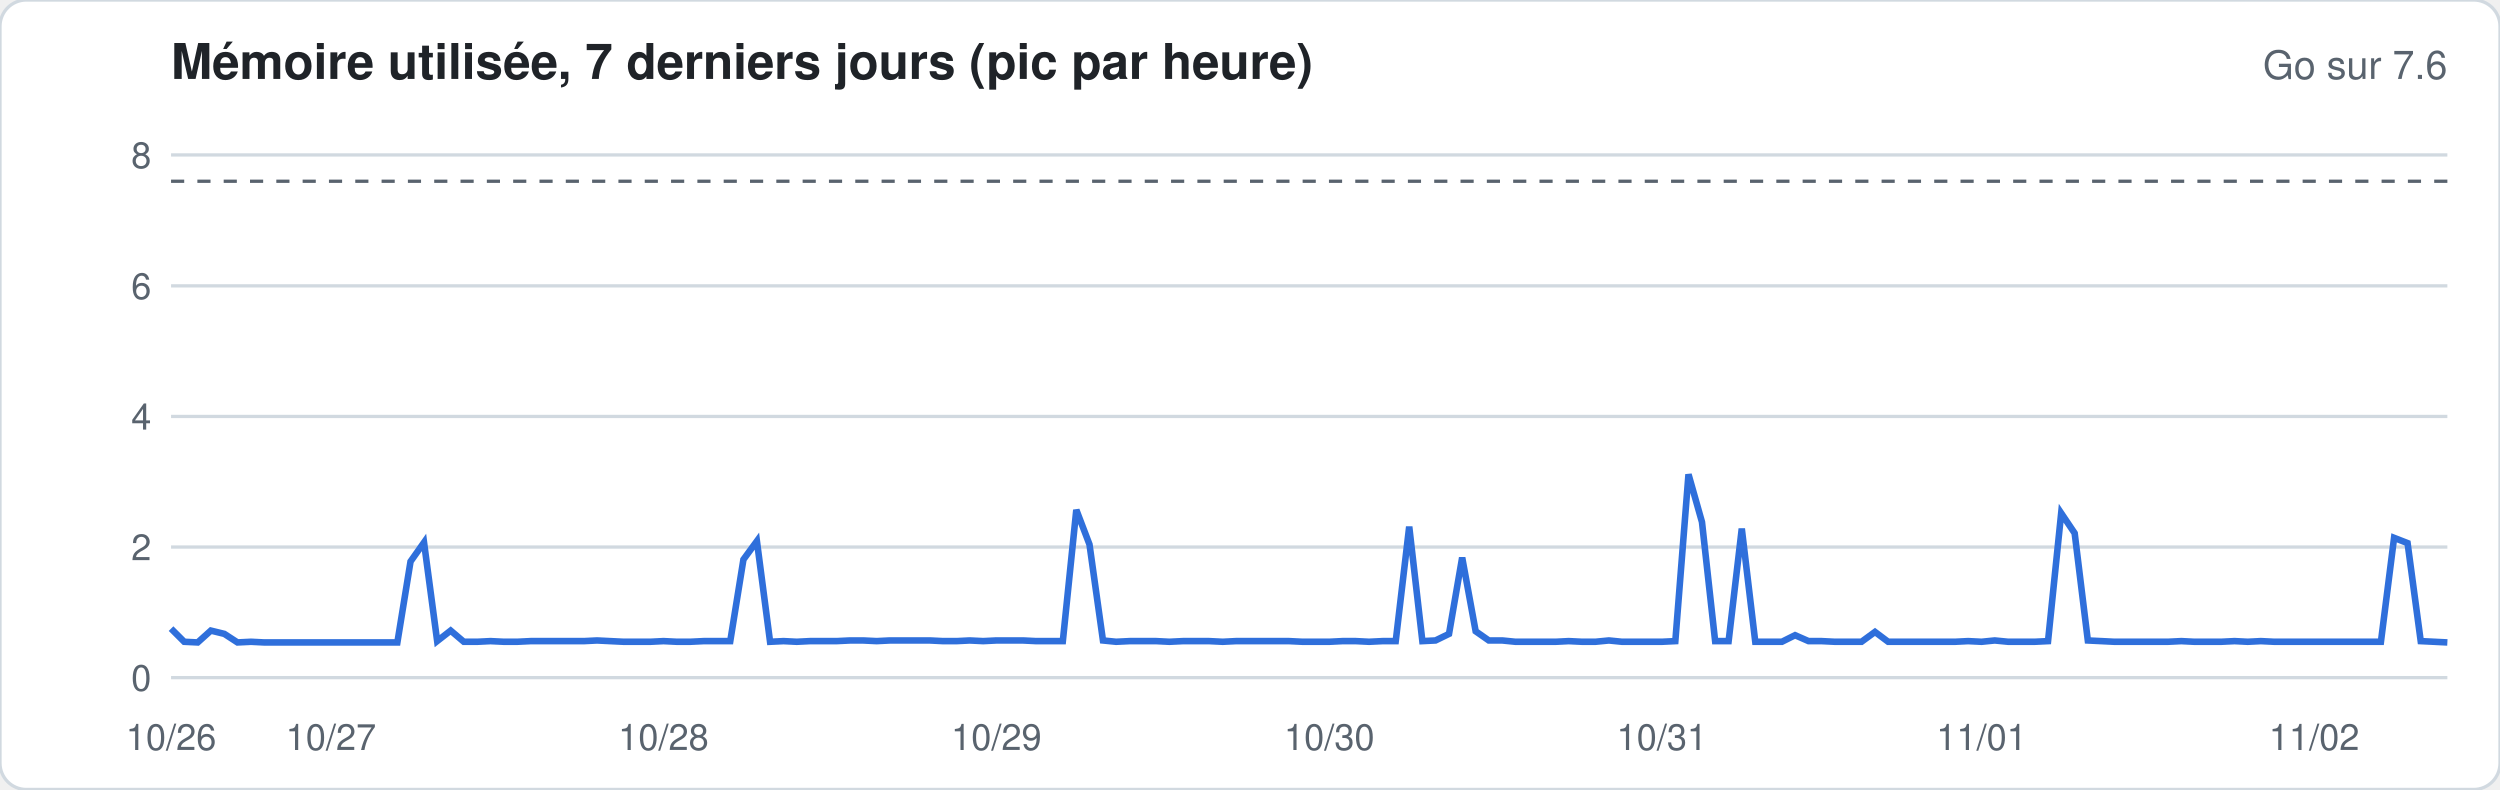
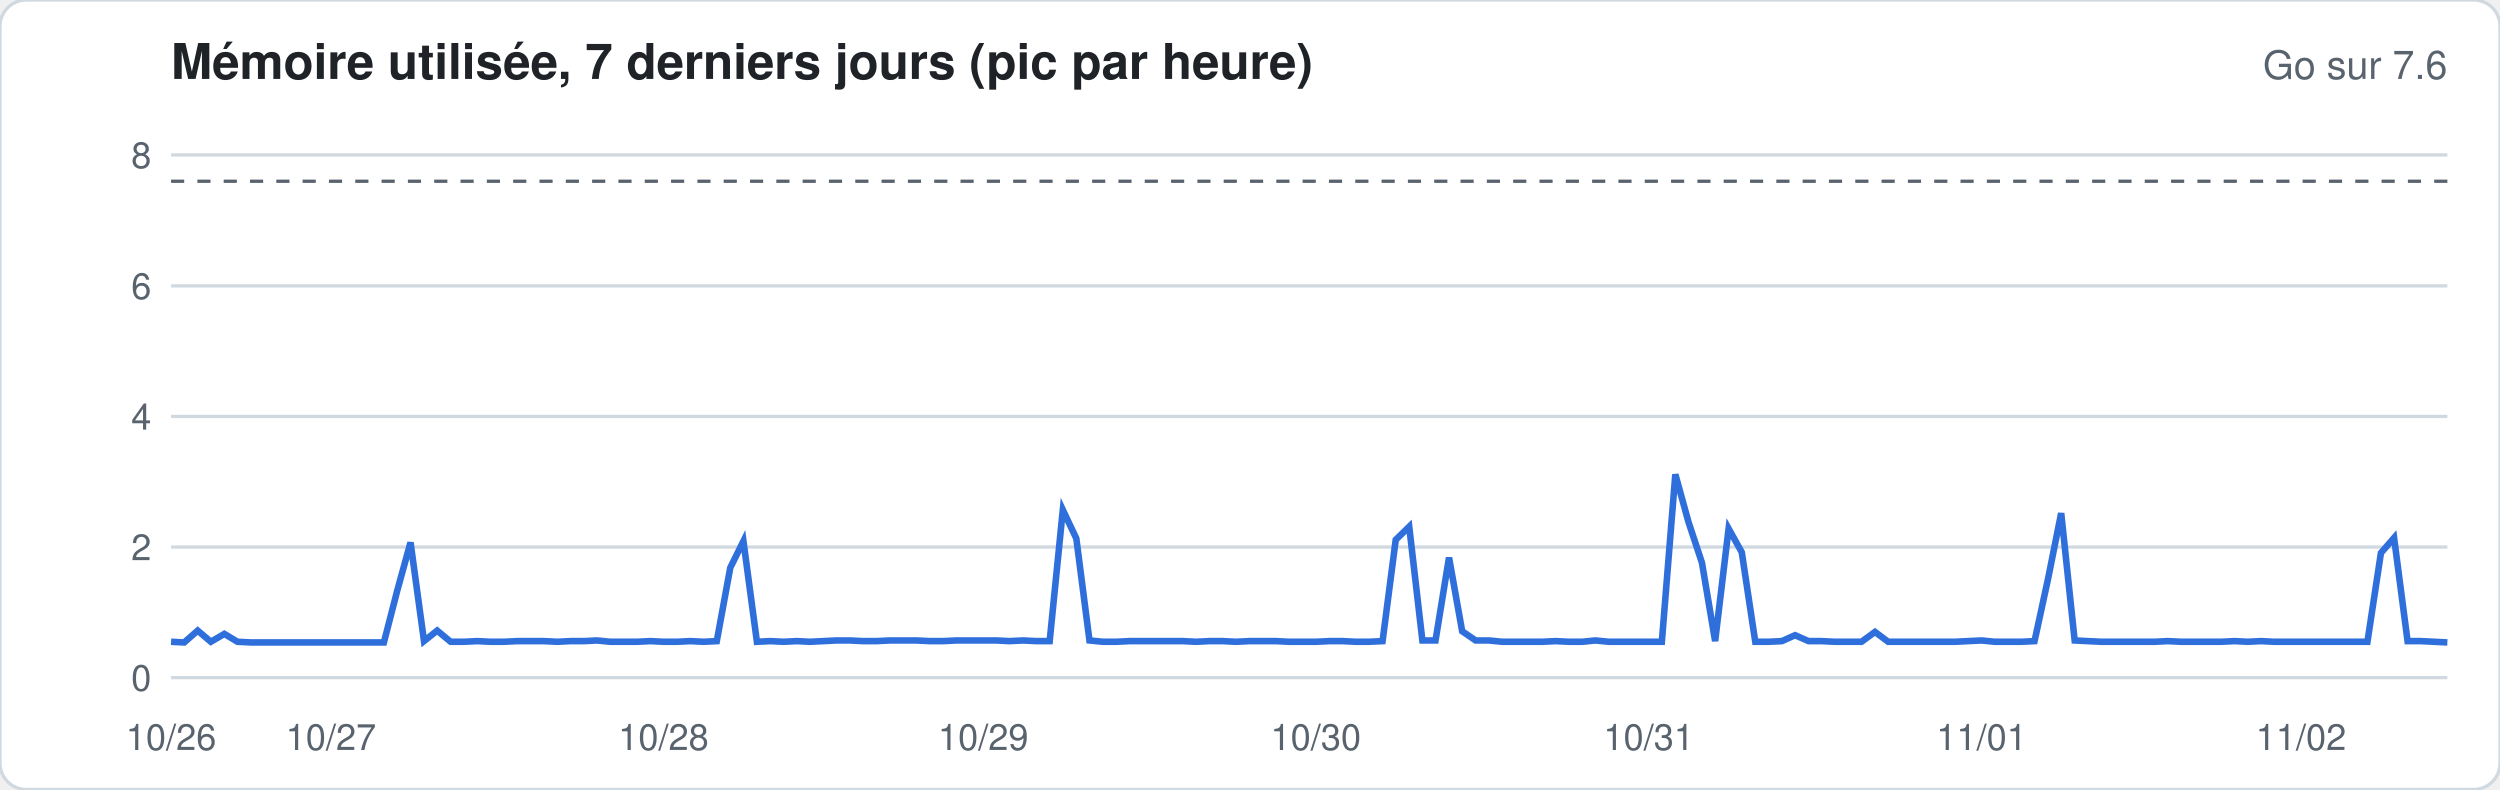
<svg xmlns="http://www.w3.org/2000/svg" width="760" height="240" viewBox="0 0 760 240" font-family="-apple-system,Segoe UI,Helvetica,Arial,sans-serif">
  <rect width="760" height="240" rx="8" fill="#ffffff" stroke="#d1d9e0" />
  <text x="52" y="24" font-size="15" font-weight="600" fill="#1f2328">Mémoire utilisée, 7 derniers jours (pic par heure)</text>
  <text x="744" y="24" font-size="12" fill="#59636e" text-anchor="end">Go sur 7.6</text>
  <line x1="52" x2="744" y1="206.0" y2="206.0" stroke="#d1d9e0" stroke-width="1" />
  <text x="46" y="210.0" font-size="11" fill="#59636e" text-anchor="end">0</text>
  <line x1="52" x2="744" y1="166.3" y2="166.3" stroke="#d1d9e0" stroke-width="1" />
  <text x="46" y="170.3" font-size="11" fill="#59636e" text-anchor="end">2</text>
  <line x1="52" x2="744" y1="126.6" y2="126.6" stroke="#d1d9e0" stroke-width="1" />
  <text x="46" y="130.6" font-size="11" fill="#59636e" text-anchor="end">4</text>
  <line x1="52" x2="744" y1="86.9" y2="86.9" stroke="#d1d9e0" stroke-width="1" />
  <text x="46" y="90.9" font-size="11" fill="#59636e" text-anchor="end">6</text>
  <line x1="52" x2="744" y1="47.1" y2="47.1" stroke="#d1d9e0" stroke-width="1" />
  <text x="46" y="51.1" font-size="11" fill="#59636e" text-anchor="end">8</text>
  <line x1="52" x2="744" y1="55.1" y2="55.1" stroke="#59636e" stroke-dasharray="4 4" />
-   <polyline fill="none" stroke="#2f6fdb" stroke-width="2" points="52.0,191.1 56.0,195.1 60.1,195.3 64.1,191.7 68.2,192.7 72.2,195.3 76.3,195.1 80.3,195.3 84.4,195.3 88.4,195.3 92.5,195.3 96.5,195.3 100.6,195.3 104.6,195.3 108.7,195.3 112.7,195.3 116.7,195.3 120.8,195.3 124.8,170.7 128.9,164.9 132.9,194.9 137.0,191.7 141.0,195.1 145.1,195.1 149.1,194.9 153.2,195.1 157.2,195.1 161.3,194.9 165.3,194.9 169.4,194.9 173.4,194.9 177.5,194.9 181.5,194.7 185.5,194.9 189.6,195.1 193.6,195.1 197.7,195.1 201.7,194.9 205.8,195.1 209.8,195.1 213.9,194.9 217.9,194.9 222.0,194.9 226.0,170.1 230.1,164.5 234.1,195.1 238.2,194.9 242.2,195.1 246.2,194.9 250.3,194.9 254.3,194.9 258.4,194.7 262.4,194.7 266.5,194.9 270.5,194.7 274.6,194.7 278.6,194.7 282.7,194.7 286.7,194.9 290.8,194.9 294.8,194.7 298.9,194.9 302.9,194.7 306.9,194.7 311.0,194.7 315.0,194.9 319.1,194.9 323.1,194.9 327.2,155.0 331.2,165.5 335.3,194.7 339.3,195.1 343.4,194.9 347.4,194.9 351.5,194.9 355.5,195.1 359.6,194.9 363.6,194.9 367.6,194.9 371.7,195.1 375.7,194.9 379.8,194.9 383.8,194.9 387.9,194.9 391.9,194.9 396.0,195.1 400.0,195.1 404.1,195.1 408.1,194.9 412.2,194.9 416.2,195.1 420.3,194.9 424.3,194.9 428.4,160.1 432.4,194.9 436.4,194.7 440.5,192.7 444.5,169.5 448.6,191.9 452.6,194.7 456.7,194.7 460.7,195.1 464.8,195.1 468.8,195.1 472.9,195.1 476.9,194.9 481.0,195.1 485.0,195.1 489.1,194.7 493.1,195.1 497.1,195.1 501.2,195.1 505.2,195.1 509.3,194.9 513.3,144.2 517.4,158.7 521.4,194.9 525.5,194.9 529.5,160.7 533.6,195.1 537.6,195.1 541.7,195.1 545.7,193.1 549.8,194.9 553.8,194.9 557.8,195.1 561.9,195.1 565.9,195.1 570.0,192.1 574.0,195.1 578.1,195.1 582.1,195.1 586.2,195.1 590.2,195.1 594.3,195.1 598.3,194.9 602.4,195.1 606.4,194.7 610.5,195.1 614.5,195.1 618.5,195.1 622.6,194.9 626.6,156.0 630.7,162.1 634.7,194.7 638.8,194.9 642.8,195.1 646.9,195.1 650.9,195.1 655.0,195.1 659.0,195.1 663.1,194.9 667.1,195.1 671.2,195.1 675.2,195.1 679.3,194.9 683.3,195.1 687.3,194.9 691.4,195.1 695.4,195.1 699.5,195.1 703.5,195.1 707.6,195.1 711.6,195.1 715.7,195.1 719.7,195.1 723.8,195.1 727.8,163.5 731.9,165.1 735.9,194.9 740.0,195.1 744.0,195.3" />
+   <polyline fill="none" stroke="#2f6fdb" stroke-width="2" points="52.0,195.1 56.0,195.3 60.1,191.7 64.1,195.1 68.2,192.7 72.2,195.1 76.3,195.3 80.3,195.3 84.4,195.3 88.4,195.3 92.5,195.3 96.5,195.3 100.6,195.3 104.6,195.3 108.7,195.3 112.7,195.3 116.7,195.3 120.8,179.4 124.8,164.9 128.9,194.9 132.9,191.7 137.0,195.1 141.0,195.1 145.1,194.9 149.1,195.1 153.2,195.1 157.2,194.9 161.3,194.9 165.3,194.9 169.4,195.1 173.4,194.9 177.5,194.9 181.5,194.7 185.5,195.1 189.6,195.1 193.6,195.1 197.7,194.9 201.7,195.1 205.8,195.1 209.8,194.9 213.9,195.1 217.9,194.9 222.0,172.6 226.0,164.5 230.1,195.1 234.1,194.9 238.2,195.1 242.2,194.9 246.2,195.1 250.3,194.9 254.3,194.7 258.4,194.7 262.4,194.9 266.5,194.9 270.5,194.7 274.6,194.7 278.6,194.7 282.7,194.9 286.7,194.9 290.8,194.7 294.8,194.7 298.9,194.7 302.9,194.7 306.9,194.9 311.0,194.7 315.0,194.9 319.1,194.9 323.1,155.0 327.2,163.7 331.2,194.7 335.3,195.1 339.3,195.1 343.4,194.9 347.4,194.9 351.5,194.9 355.5,194.9 359.6,194.9 363.6,195.1 367.6,194.9 371.7,194.9 375.7,195.1 379.8,194.9 383.8,194.9 387.9,194.9 391.9,195.1 396.0,195.1 400.0,195.1 404.1,194.9 408.1,194.9 412.2,195.1 416.2,195.1 420.3,194.9 424.3,164.1 428.4,160.1 432.4,194.7 436.4,194.7 440.5,169.5 444.5,191.9 448.6,194.7 452.6,194.7 456.7,195.1 460.7,195.1 464.8,195.1 468.8,195.1 472.9,194.9 476.9,195.1 481.0,195.1 485.0,194.7 489.1,195.1 493.1,195.1 497.1,195.1 501.2,195.1 505.2,195.1 509.3,144.2 513.3,158.7 517.4,171.1 521.4,194.9 525.5,160.7 529.5,167.9 533.6,195.1 537.6,195.1 541.7,194.9 545.7,193.1 549.8,194.9 553.8,194.9 557.8,195.1 561.9,195.1 565.9,195.1 570.0,192.1 574.0,195.1 578.1,195.1 582.1,195.1 586.2,195.1 590.2,195.1 594.3,195.1 598.3,194.9 602.4,194.7 606.4,195.1 610.5,195.1 614.5,195.1 618.5,194.9 622.6,176.0 626.6,156.0 630.7,194.7 634.7,194.9 638.8,195.1 642.8,195.1 646.9,195.1 650.9,195.1 655.0,195.1 659.0,194.9 663.1,195.1 667.1,195.1 671.2,195.1 675.2,195.1 679.3,194.9 683.3,195.1 687.3,194.9 691.4,195.1 695.4,195.1 699.5,195.1 703.5,195.1 707.6,195.1 711.6,195.1 715.7,195.1 719.7,195.1 723.8,168.1 727.8,163.5 731.9,194.9 735.9,194.9 740.0,195.1 744.0,195.3" />
  <text x="52.0" y="228" font-size="11" fill="#59636e" text-anchor="middle">10/26</text>
  <text x="100.6" y="228" font-size="11" fill="#59636e" text-anchor="middle">10/27</text>
  <text x="201.7" y="228" font-size="11" fill="#59636e" text-anchor="middle">10/28</text>
-   <text x="302.9" y="228" font-size="11" fill="#59636e" text-anchor="middle">10/29</text>
-   <text x="404.1" y="228" font-size="11" fill="#59636e" text-anchor="middle">10/30</text>
-   <text x="505.2" y="228" font-size="11" fill="#59636e" text-anchor="middle">10/31</text>
+   <text x="298.9" y="228" font-size="11" fill="#59636e" text-anchor="middle">10/29</text>
+   <text x="400.0" y="228" font-size="11" fill="#59636e" text-anchor="middle">10/30</text>
+   <text x="501.2" y="228" font-size="11" fill="#59636e" text-anchor="middle">10/31</text>
  <text x="602.4" y="228" font-size="11" fill="#59636e" text-anchor="middle">11/01</text>
-   <text x="703.5" y="228" font-size="11" fill="#59636e" text-anchor="middle">11/02</text>
+   <text x="699.5" y="228" font-size="11" fill="#59636e" text-anchor="middle">11/02</text>
</svg>
